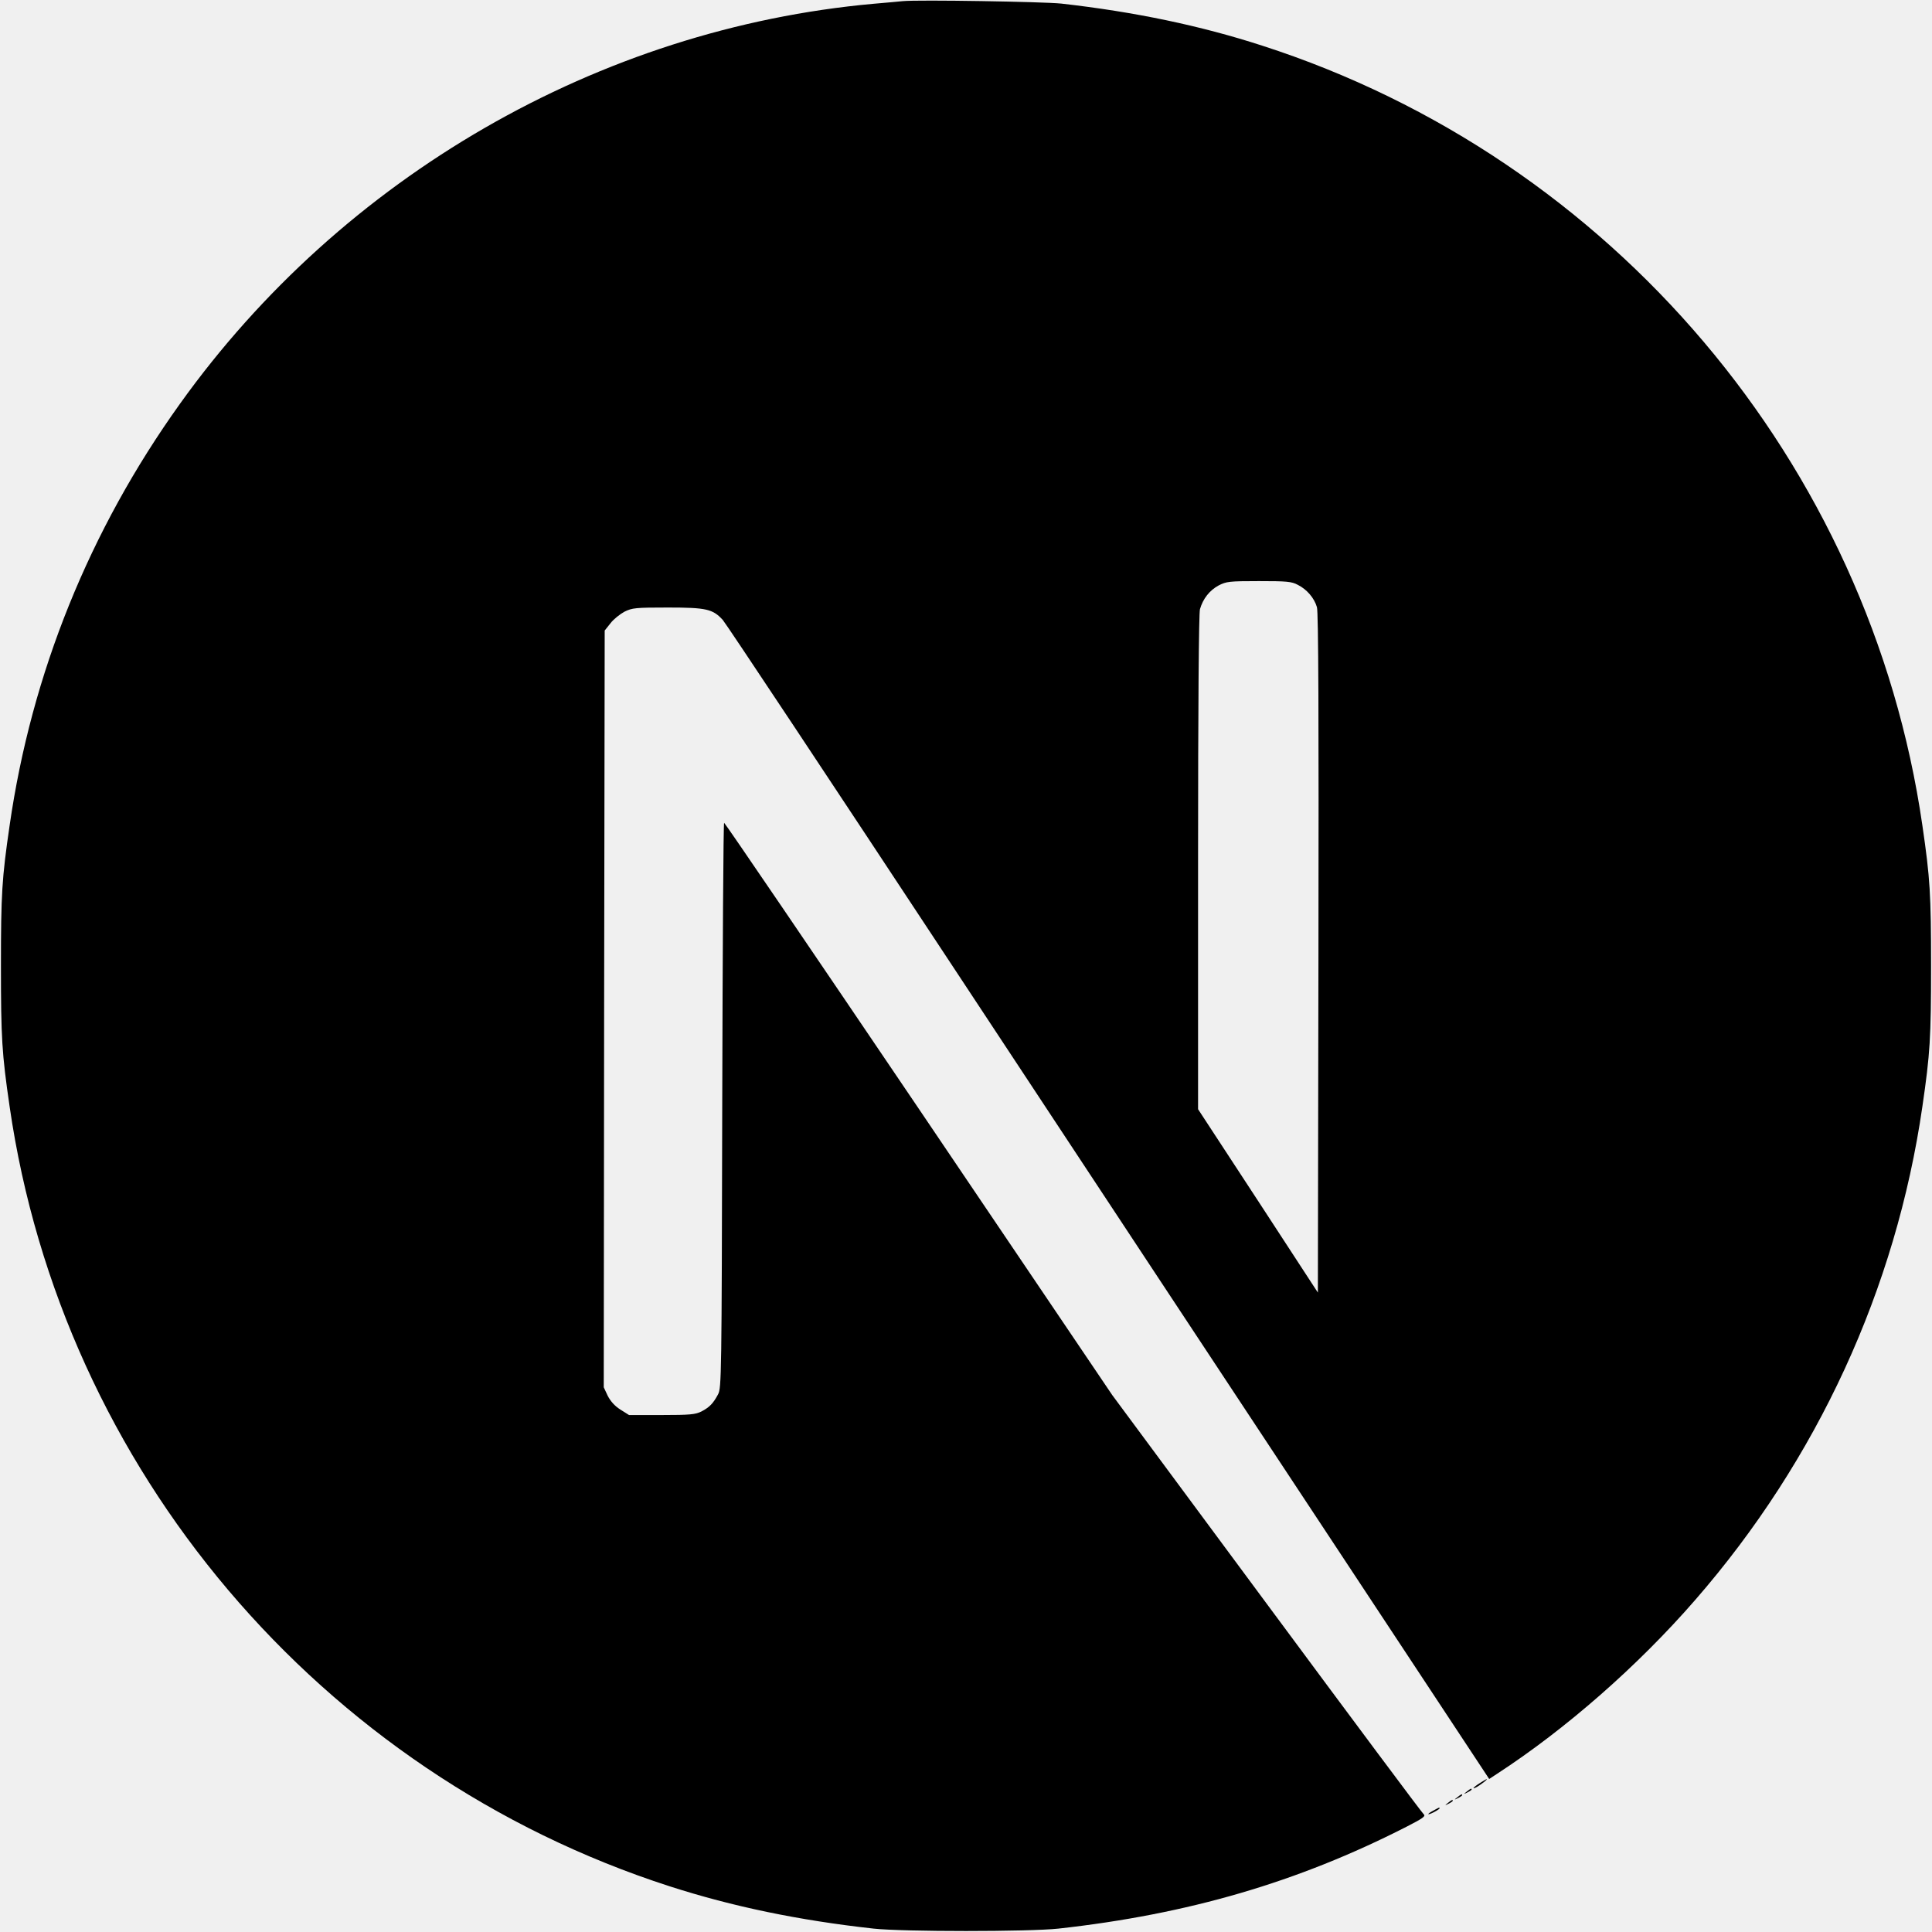
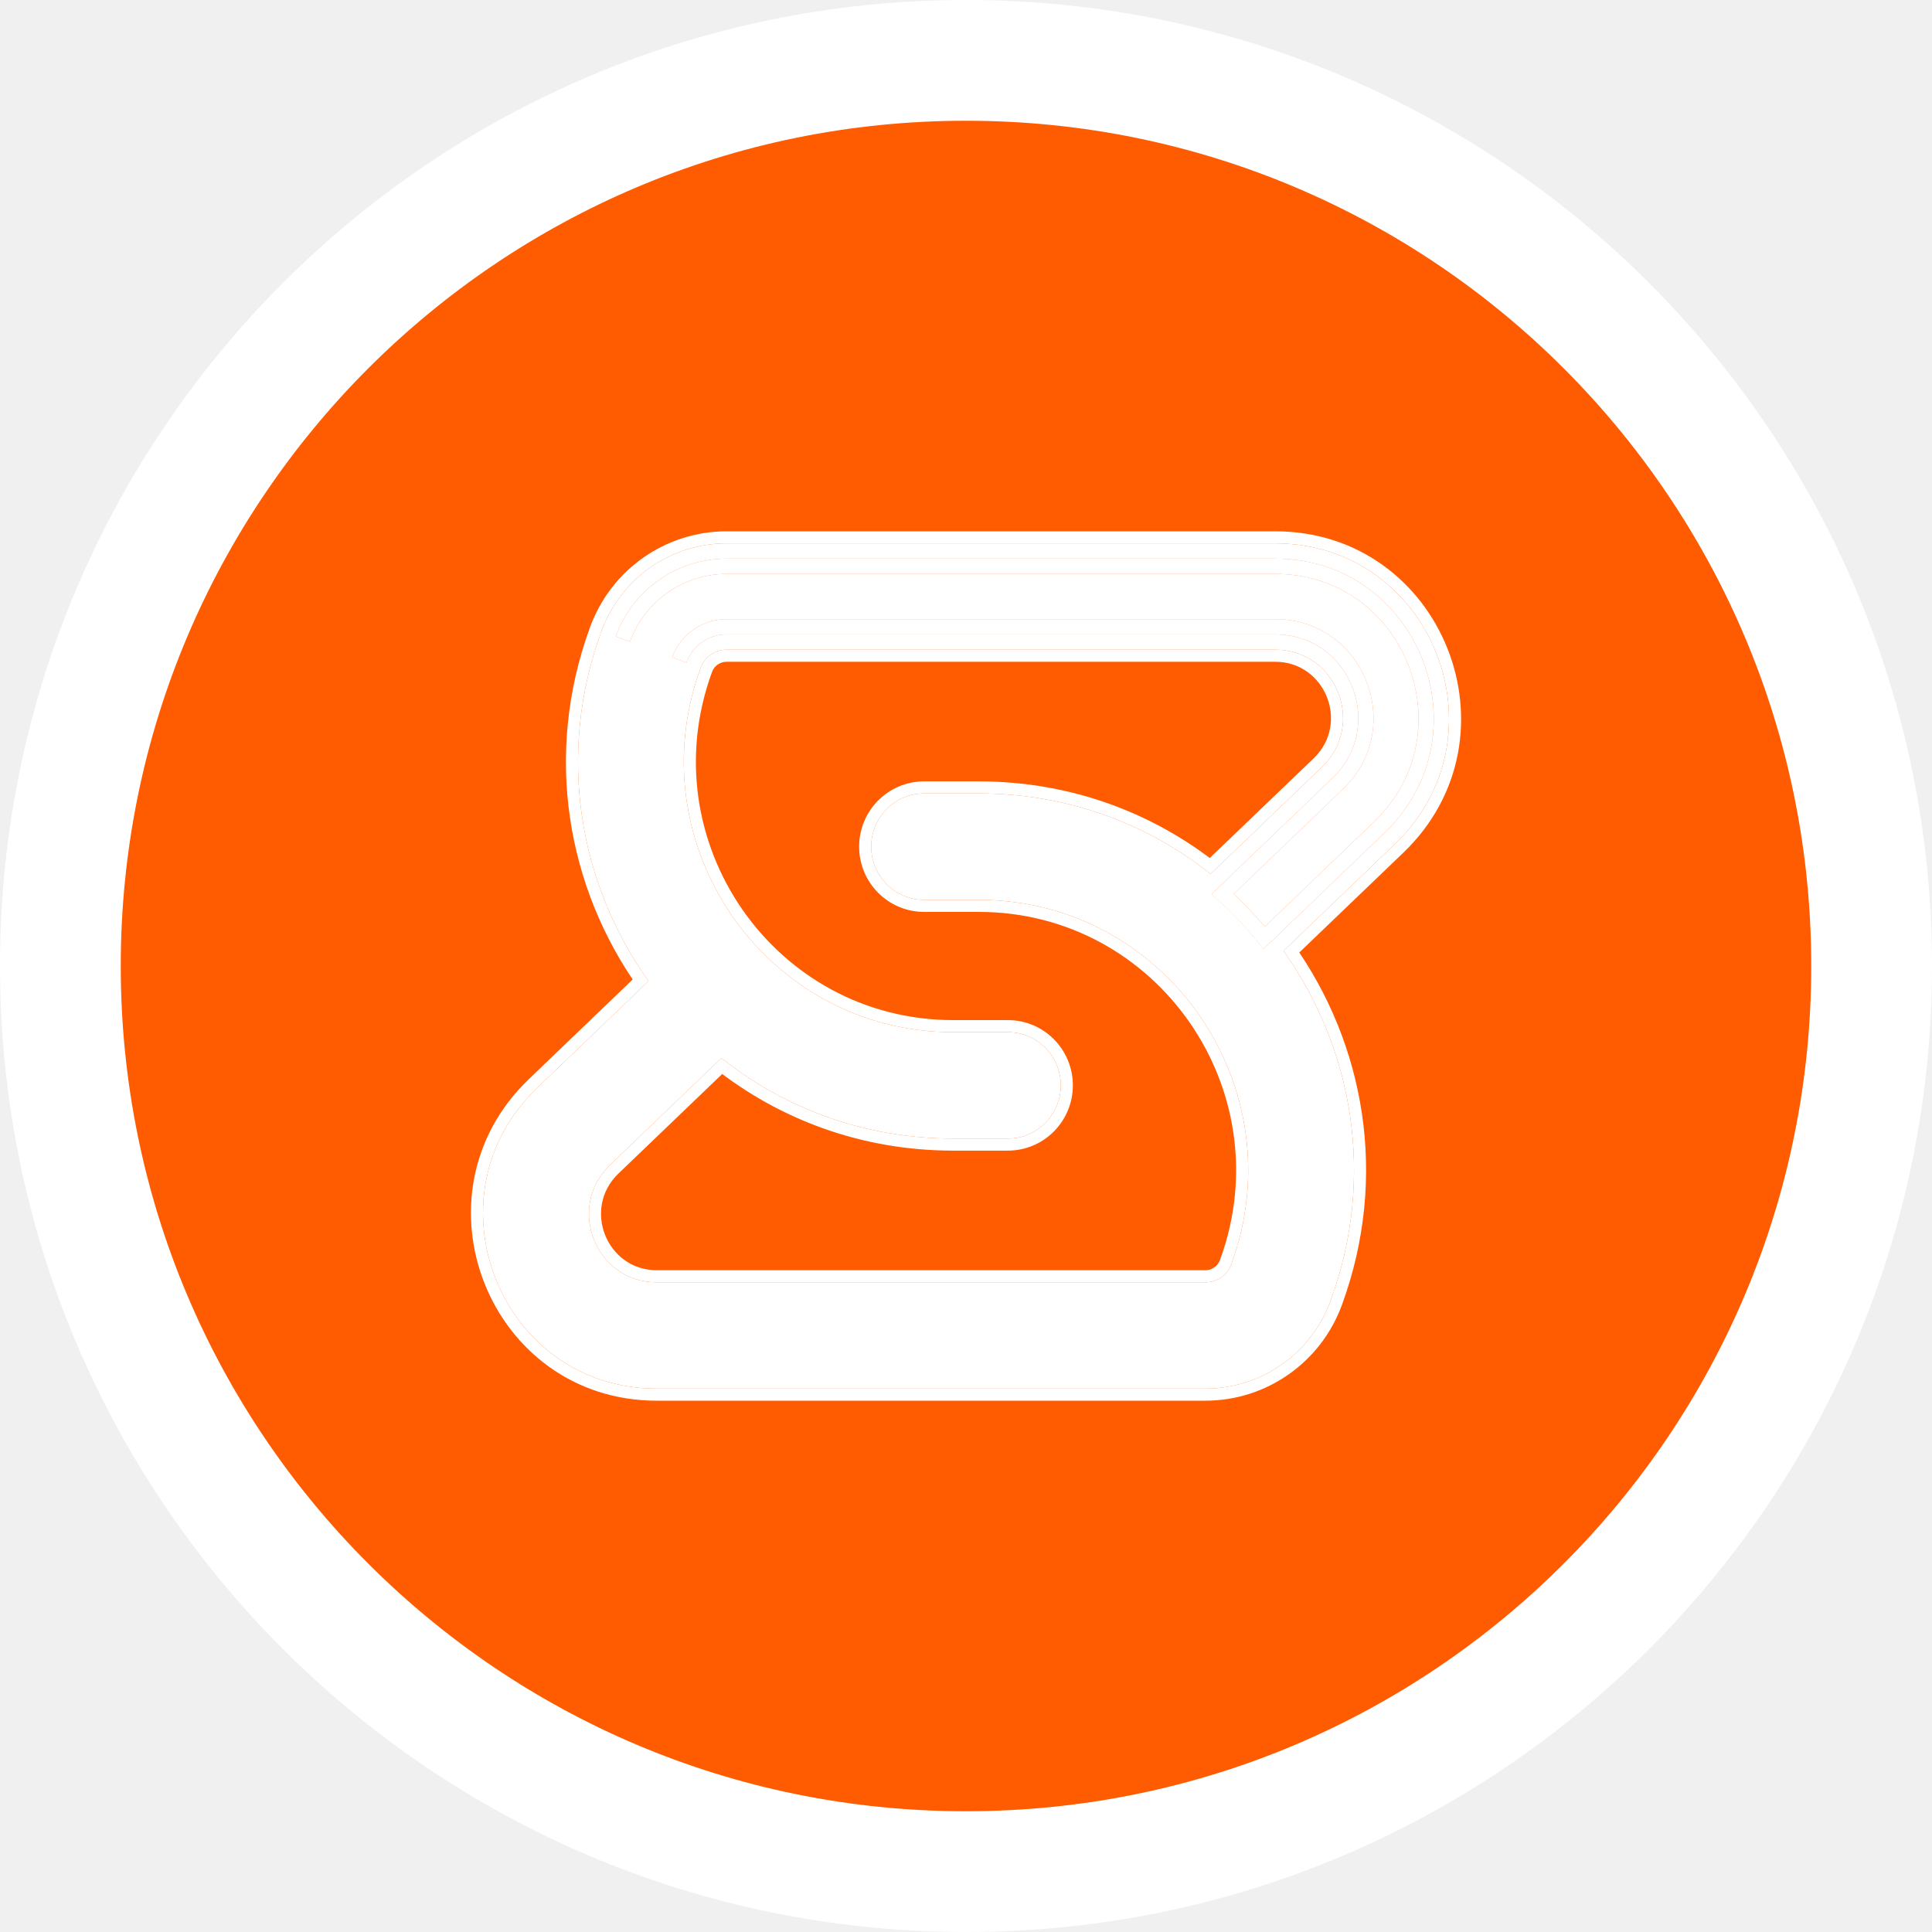
- <svg xmlns="http://www.w3.org/2000/svg" version="1.0" width="1024pt" height="1024pt" viewBox="0 0 1024 1024" preserveAspectRatio="xMidYMid meet">
-   <g transform="translate(0,1024) scale(0.1,-0.1)" fill="#000000" stroke="none">
-     <path d="M4785 10234 c-22 -2 -92 -9 -155 -14 -1453 -131 -2814 -915 -3676 -2120 -480 -670 -787 -1430 -903 -2235 -41 -281 -46 -364 -46 -745 0 -381 5 -464 46 -745 278 -1921 1645 -3535 3499 -4133 332 -107 682 -180 1080 -224 155 -17 825 -17 980 0 687 76 1269 246 1843 539 88 45 105 57 93 67 -8 6 -383 509 -833 1117 l-818 1105 -1025 1517 c-564 834 -1028 1516 -1032 1516 -4 1 -8 -673 -10 -1496 -3 -1441 -4 -1499 -22 -1533 -26 -49 -46 -69 -88 -91 -32 -16 -60 -19 -211 -19 l-173 0 -46 29 c-30 19 -52 44 -67 73 l-21 45 2 2005 3 2006 31 39 c16 21 50 48 74 61 41 20 57 22 230 22 204 0 238 -8 291 -66 15 -16 570 -852 1234 -1859 664 -1007 1572 -2382 2018 -3057 l810 -1227 41 27 c363 236 747 572 1051 922 647 743 1064 1649 1204 2615 41 281 46 364 46 745 0 381 -5 464 -46 745 -278 1921 -1645 3535 -3499 4133 -327 106 -675 179 -1065 223 -96 10 -757 21 -840 13z m2094 -3094 c48 -24 87 -70 101 -118 8 -26 10 -582 8 -1835 l-3 -1798 -317 486 -318 486 0 1307 c0 845 4 1320 10 1343 16 56 51 100 99 126 41 21 56 23 213 23 148 0 174 -2 207 -20z" />
-     <path d="M7843 789 c-35 -22 -46 -37 -15 -20 22 13 58 40 52 41 -3 0 -20 -10 -37 -21z" />
-     <path d="M7774 744 c-18 -14 -18 -15 4 -4 12 6 22 13 22 15 0 8 -5 6 -26 -11z" />
-     <path d="M7724 714 c-18 -14 -18 -15 4 -4 12 6 22 13 22 15 0 8 -5 6 -26 -11z" />
-     <path d="M7674 684 c-18 -14 -18 -15 4 -4 12 6 22 13 22 15 0 8 -5 6 -26 -11z" />
-     <path d="M7598 644 c-38 -20 -36 -28 2 -9 17 9 30 18 30 20 0 7 -1 6 -32 -11z" />
-   </g>
+ <svg xmlns="http://www.w3.org/2000/svg" width="32" height="32" viewBox="0 0 32 32" fill="none">
+   <rect x="1" y="1" width="30" height="30" rx="15" fill="#FF5B00" />
+   <rect x="1" y="1" width="30" height="30" rx="15" stroke="white" stroke-width="2" />
+   <mask id="path-2-outside-1_40002031_2307" maskUnits="userSpaceOnUse" x="7" y="8" width="18" height="16" fill="black">
+     <rect fill="white" x="7" y="8" width="18" height="16" />
+     <path fill-rule="evenodd" clip-rule="evenodd" d="M14.682 14.023C14.682 13.676 14.961 13.395 15.306 13.395H16.213C17.711 13.395 19.044 13.938 20.068 14.816C20.383 15.086 20.669 15.389 20.922 15.717C22.116 17.269 22.558 19.398 21.802 21.459C21.519 22.233 20.786 22.747 19.966 22.747H10.878C8.513 22.747 7.358 19.845 9.069 18.203L11.018 16.334C11.267 16.095 11.662 16.104 11.9 16.355C12.138 16.605 12.129 17.003 11.879 17.242L9.93 19.112C9.034 19.972 9.639 21.492 10.878 21.492H19.966C20.263 21.492 20.529 21.305 20.631 21.025C21.764 17.933 19.489 14.651 16.213 14.651H15.306C14.961 14.651 14.682 14.37 14.682 14.023Z" />
+     <path fill-rule="evenodd" clip-rule="evenodd" d="M12.034 9C11.109 9 10.282 9.58 9.962 10.453C9.205 12.52 9.602 14.651 10.741 16.25L8.896 18.02C7.02 19.82 8.286 23 10.878 23H19.966C20.891 23 21.718 22.42 22.038 21.547C22.796 19.48 22.398 17.349 21.259 15.75L23.105 13.979C24.98 12.18 23.714 9 21.122 9H12.034ZM9.243 18.387L11.051 16.651C11.211 16.842 11.383 17.023 11.565 17.194L9.757 18.929C8.696 19.946 9.412 21.745 10.878 21.745H19.966C20.368 21.745 20.728 21.492 20.867 21.113C22.061 17.855 19.664 14.398 16.213 14.398H15.306C15.1 14.398 14.933 14.23 14.933 14.023C14.933 13.816 15.1 13.648 15.306 13.648H16.213C17.57 13.648 18.786 14.113 19.743 14.875C19.614 15.187 19.671 15.56 19.918 15.82C20.165 16.08 20.532 16.155 20.848 16.041C21.896 17.511 22.263 19.471 21.566 21.372C21.319 22.046 20.68 22.494 19.966 22.494H10.878C8.74 22.494 7.696 19.871 9.243 18.387ZM10.104 19.295L11.949 17.525C12.99 18.353 14.311 18.858 15.787 18.858H16.694C17.178 18.858 17.57 18.463 17.57 17.977C17.57 17.491 17.178 17.096 16.694 17.096H15.787C12.686 17.096 10.532 13.99 11.605 11.062C11.671 10.882 11.842 10.761 12.034 10.761H21.122C22.134 10.761 22.628 12.003 21.896 12.705L20.051 14.475C19.01 13.647 17.689 13.142 16.213 13.142H15.306C14.822 13.142 14.43 13.537 14.43 14.023C14.43 14.509 14.822 14.904 15.306 14.904H16.213C19.314 14.904 21.468 18.01 20.395 20.938C20.329 21.119 20.158 21.239 19.966 21.239H10.878C9.866 21.239 9.372 19.997 10.104 19.295ZM20.922 15.717C20.669 15.389 20.383 15.086 20.068 14.816C20.084 14.796 20.102 14.776 20.121 14.758L22.07 12.888C22.966 12.028 22.361 10.508 21.122 10.508H12.034C11.737 10.508 11.471 10.694 11.369 10.975L11.133 10.887C11.272 10.508 11.632 10.255 12.034 10.255H21.122C22.588 10.255 23.304 12.054 22.243 13.071L20.435 14.806C20.617 14.977 20.789 15.158 20.949 15.349L22.757 13.613C24.304 12.129 23.26 9.506 21.122 9.506H12.034C11.32 9.506 10.681 9.954 10.434 10.628L10.198 10.541C10.481 9.767 11.214 9.253 12.034 9.253H21.122C23.487 9.253 24.642 12.155 22.931 13.796L20.982 15.666C20.963 15.685 20.943 15.702 20.922 15.717Z" />
+     <path d="M12.034 9.253C11.214 9.253 10.481 9.767 10.198 10.541L10.434 10.628C10.681 9.954 11.32 9.506 12.034 9.506H21.122C23.26 9.506 24.304 12.129 22.757 13.613L20.949 15.349C20.789 15.158 20.617 14.977 20.435 14.806L22.243 13.071C23.304 12.054 22.588 10.255 21.122 10.255H12.034C11.632 10.255 11.272 10.508 11.133 10.887L11.369 10.975C11.471 10.694 11.737 10.508 12.034 10.508H21.122C22.361 10.508 22.966 12.028 22.07 12.888L20.121 14.758C20.102 14.776 20.084 14.796 20.068 14.816C20.383 15.086 20.669 15.389 20.922 15.717C20.943 15.702 20.963 15.685 20.982 15.666L22.931 13.796C24.642 12.155 23.487 9.253 21.122 9.253H12.034Z" />
+   </mask>
+   <path fill-rule="evenodd" clip-rule="evenodd" d="M14.682 14.023C14.682 13.676 14.961 13.395 15.306 13.395H16.213C17.711 13.395 19.044 13.938 20.068 14.816C20.383 15.086 20.669 15.389 20.922 15.717C22.116 17.269 22.558 19.398 21.802 21.459C21.519 22.233 20.786 22.747 19.966 22.747H10.878C8.513 22.747 7.358 19.845 9.069 18.203L11.018 16.334C11.267 16.095 11.662 16.104 11.9 16.355C12.138 16.605 12.129 17.003 11.879 17.242L9.93 19.112C9.034 19.972 9.639 21.492 10.878 21.492H19.966C20.263 21.492 20.529 21.305 20.631 21.025C21.764 17.933 19.489 14.651 16.213 14.651H15.306C14.961 14.651 14.682 14.37 14.682 14.023Z" fill="white" />
+   <path fill-rule="evenodd" clip-rule="evenodd" d="M12.034 9C11.109 9 10.282 9.58 9.962 10.453C9.205 12.52 9.602 14.651 10.741 16.25L8.896 18.02C7.02 19.82 8.286 23 10.878 23H19.966C20.891 23 21.718 22.42 22.038 21.547C22.796 19.48 22.398 17.349 21.259 15.75L23.105 13.979C24.98 12.18 23.714 9 21.122 9H12.034ZM9.243 18.387L11.051 16.651C11.211 16.842 11.383 17.023 11.565 17.194L9.757 18.929C8.696 19.946 9.412 21.745 10.878 21.745H19.966C20.368 21.745 20.728 21.492 20.867 21.113C22.061 17.855 19.664 14.398 16.213 14.398H15.306C15.1 14.398 14.933 14.23 14.933 14.023C14.933 13.816 15.1 13.648 15.306 13.648H16.213C17.57 13.648 18.786 14.113 19.743 14.875C19.614 15.187 19.671 15.56 19.918 15.82C20.165 16.08 20.532 16.155 20.848 16.041C21.896 17.511 22.263 19.471 21.566 21.372C21.319 22.046 20.68 22.494 19.966 22.494H10.878C8.74 22.494 7.696 19.871 9.243 18.387ZM10.104 19.295L11.949 17.525C12.99 18.353 14.311 18.858 15.787 18.858H16.694C17.178 18.858 17.57 18.463 17.57 17.977C17.57 17.491 17.178 17.096 16.694 17.096H15.787C12.686 17.096 10.532 13.99 11.605 11.062C11.671 10.882 11.842 10.761 12.034 10.761H21.122C22.134 10.761 22.628 12.003 21.896 12.705L20.051 14.475C19.01 13.647 17.689 13.142 16.213 13.142H15.306C14.822 13.142 14.43 13.537 14.43 14.023C14.43 14.509 14.822 14.904 15.306 14.904H16.213C19.314 14.904 21.468 18.01 20.395 20.938C20.329 21.119 20.158 21.239 19.966 21.239H10.878C9.866 21.239 9.372 19.997 10.104 19.295ZM20.922 15.717C20.669 15.389 20.383 15.086 20.068 14.816C20.084 14.796 20.102 14.776 20.121 14.758L22.07 12.888C22.966 12.028 22.361 10.508 21.122 10.508H12.034C11.737 10.508 11.471 10.694 11.369 10.975L11.133 10.887C11.272 10.508 11.632 10.255 12.034 10.255H21.122C22.588 10.255 23.304 12.054 22.243 13.071L20.435 14.806C20.617 14.977 20.789 15.158 20.949 15.349L22.757 13.613C24.304 12.129 23.26 9.506 21.122 9.506H12.034C11.32 9.506 10.681 9.954 10.434 10.628L10.198 10.541C10.481 9.767 11.214 9.253 12.034 9.253H21.122C23.487 9.253 24.642 12.155 22.931 13.796L20.982 15.666C20.963 15.685 20.943 15.702 20.922 15.717Z" fill="white" />
+   <path d="M12.034 9.253C11.214 9.253 10.481 9.767 10.198 10.541L10.434 10.628C10.681 9.954 11.32 9.506 12.034 9.506H21.122C23.26 9.506 24.304 12.129 22.757 13.613L20.949 15.349C20.789 15.158 20.617 14.977 20.435 14.806L22.243 13.071C23.304 12.054 22.588 10.255 21.122 10.255H12.034C11.632 10.255 11.272 10.508 11.133 10.887L11.369 10.975C11.471 10.694 11.737 10.508 12.034 10.508H21.122C22.361 10.508 22.966 12.028 22.07 12.888L20.121 14.758C20.102 14.776 20.084 14.796 20.068 14.816C20.383 15.086 20.669 15.389 20.922 15.717C20.943 15.702 20.963 15.685 20.982 15.666L22.931 13.796C24.642 12.155 23.487 9.253 21.122 9.253H12.034Z" fill="white" />
+   <path d="M22.931 13.796L23 13.869H23L22.931 13.796ZM20.982 15.666L21.051 15.738L21.051 15.738L20.982 15.666ZM20.1 15.645L20.173 15.576L20.1 15.645ZM20.121 14.758L20.19 14.83L20.19 14.83L20.121 14.758ZM22.07 12.888L22 12.816L22 12.816L22.07 12.888ZM11.818 16.737L11.748 16.808L11.956 17.012L11.916 16.723L11.818 16.737ZM11.517 16.42L11.535 16.321L11.251 16.268L11.442 16.486L11.517 16.42ZM11.718 16.529L11.645 16.598H11.645L11.718 16.529ZM12.257 17.125L12.165 17.087L12.136 17.157L12.195 17.203L12.257 17.125ZM12.082 16.18L12.009 16.249L12.082 16.18ZM11.152 15.959L11.071 16.017L11.115 16.079L11.186 16.053L11.152 15.959ZM10.434 10.628L10.528 10.663V10.663L10.434 10.628ZM22.757 13.613L22.826 13.685H22.826L22.757 13.613ZM20.949 15.349L20.872 15.413L20.941 15.495L21.018 15.421L20.949 15.349ZM20.435 14.806L20.366 14.734L20.29 14.807L20.367 14.879L20.435 14.806ZM22.243 13.071L22.174 12.999L22.174 12.999L22.243 13.071ZM11.133 10.887L11.039 10.853V10.853L11.133 10.887ZM20.282 15.471L20.355 15.402L20.355 15.402L20.282 15.471ZM20.183 15.263L20.253 15.192L20.044 14.988L20.084 15.277L20.183 15.263ZM20.483 15.58L20.465 15.679L20.749 15.732L20.558 15.514L20.483 15.58ZM20.922 15.717L20.982 15.797L20.922 15.717ZM16.694 18.705C17.095 18.705 17.418 18.378 17.418 17.977H17.218C17.218 18.269 16.983 18.505 16.694 18.505V18.705ZM15.787 18.705H16.694V18.505H15.787V18.705ZM10.104 10.507C8.647 14.483 11.572 18.705 15.787 18.705V18.505C11.713 18.505 8.882 14.423 10.292 10.575L10.104 10.507ZM12.034 9.153C11.172 9.153 10.402 9.694 10.104 10.507L10.292 10.575C10.561 9.841 11.257 9.353 12.034 9.353V9.153ZM21.122 9.153H12.034V9.353H21.122V9.153ZM23 13.869C24.775 12.165 23.578 9.153 21.122 9.153V9.353C23.395 9.353 24.509 12.144 22.862 13.724L23 13.869ZM21.122 10.608C22.269 10.608 22.832 12.018 22 12.816L22.139 12.96C23.099 12.039 22.452 10.408 21.122 10.408V10.608ZM12.034 10.608H21.122V10.408H12.034V10.608ZM11.463 11.009C11.551 10.768 11.779 10.608 12.034 10.608V10.408C11.695 10.408 11.392 10.621 11.275 10.941L11.463 11.009ZM15.787 17.249C12.581 17.249 10.353 14.037 11.463 11.009L11.275 10.941C10.118 14.097 12.44 17.449 15.787 17.449V17.249ZM16.694 17.249H15.787V17.449H16.694V17.249ZM17.418 17.977C17.418 17.576 17.095 17.249 16.694 17.249V17.449C16.983 17.449 17.218 17.685 17.218 17.977H17.418ZM21.051 15.738L23 13.869L22.862 13.724L20.913 15.594L21.051 15.738ZM22 12.816L20.052 14.686L20.19 14.83L22.139 12.96L22 12.816ZM11.887 16.665C11.785 16.565 11.687 16.461 11.592 16.354L11.442 16.486C11.54 16.597 11.642 16.704 11.748 16.808L11.887 16.665ZM11.499 16.518C11.553 16.528 11.604 16.555 11.645 16.598L11.79 16.46C11.72 16.386 11.63 16.339 11.535 16.321L11.499 16.518ZM11.645 16.598C11.687 16.642 11.711 16.695 11.718 16.75L11.916 16.723C11.904 16.628 11.862 16.535 11.79 16.46L11.645 16.598ZM12.35 17.163C12.493 16.816 12.43 16.401 12.155 16.111L12.009 16.249C12.228 16.48 12.279 16.81 12.165 17.087L12.35 17.163ZM12.155 16.111C11.88 15.821 11.47 15.738 11.118 15.865L11.186 16.053C11.466 15.952 11.791 16.018 12.009 16.249L12.155 16.111ZM11.233 15.901C10.203 14.456 9.843 12.531 10.528 10.663L10.34 10.594C9.631 12.528 10.004 14.522 11.071 16.017L11.233 15.901ZM10.469 10.535L10.232 10.447L10.163 10.635L10.399 10.722L10.469 10.535ZM10.528 10.663C10.76 10.027 11.362 9.606 12.034 9.606V9.406C11.277 9.406 10.601 9.88 10.34 10.594L10.528 10.663ZM12.034 9.606H21.122V9.406H12.034V9.606ZM21.122 9.606C23.168 9.606 24.171 12.119 22.688 13.541L22.826 13.685C24.437 12.14 23.351 9.406 21.122 9.406V9.606ZM22.688 13.541L20.88 15.276L21.018 15.421L22.826 13.685L22.688 13.541ZM21.025 15.284C20.863 15.091 20.688 14.907 20.503 14.733L20.367 14.879C20.546 15.047 20.715 15.225 20.872 15.413L21.025 15.284ZM20.504 14.878L22.312 13.143L22.174 12.999L20.366 14.734L20.504 14.878ZM22.312 13.143C23.437 12.064 22.679 10.155 21.122 10.155V10.355C22.496 10.355 23.17 12.043 22.174 12.999L22.312 13.143ZM21.122 10.155H12.034V10.355H21.122V10.155ZM12.034 10.155C11.589 10.155 11.192 10.434 11.039 10.853L11.227 10.922C11.351 10.581 11.674 10.355 12.034 10.355V10.155ZM11.098 10.981L11.334 11.069L11.403 10.881L11.167 10.794L11.098 10.981ZM11.039 10.853C9.822 14.175 12.265 17.702 15.787 17.702V17.502C12.406 17.502 10.057 14.115 11.227 10.922L11.039 10.853ZM15.787 17.702H16.694V17.502H15.787V17.702ZM16.694 17.702C16.844 17.702 16.967 17.825 16.967 17.977H17.167C17.167 17.715 16.956 17.502 16.694 17.502V17.702ZM16.967 17.977C16.967 18.129 16.844 18.252 16.694 18.252V18.452C16.956 18.452 17.167 18.239 17.167 17.977H16.967ZM16.694 18.252H15.787V18.452H16.694V18.252ZM15.787 18.252C14.453 18.252 13.26 17.795 12.32 17.047L12.195 17.203C13.169 17.979 14.406 18.452 15.787 18.452V18.252ZM20.355 15.402C20.313 15.358 20.289 15.305 20.282 15.25L20.084 15.277C20.096 15.372 20.138 15.464 20.209 15.54L20.355 15.402ZM20.501 15.482C20.447 15.472 20.396 15.445 20.355 15.402L20.209 15.54C20.28 15.614 20.37 15.661 20.465 15.679L20.501 15.482ZM20.113 15.335C20.215 15.435 20.314 15.539 20.408 15.646L20.558 15.514C20.46 15.403 20.358 15.296 20.253 15.192L20.113 15.335ZM21.001 15.656C20.744 15.323 20.454 15.015 20.133 14.74L20.003 14.892C20.313 15.158 20.594 15.455 20.843 15.778L21.001 15.656ZM20.145 14.879C20.159 14.862 20.174 14.846 20.19 14.83L20.052 14.686C20.029 14.707 20.009 14.729 19.99 14.753L20.145 14.879ZM20.913 15.594C20.897 15.61 20.88 15.624 20.862 15.637L20.982 15.797C21.006 15.78 21.029 15.76 21.051 15.738L20.913 15.594ZM19.99 14.753C19.763 15.033 19.773 15.446 20.027 15.714L20.173 15.576C19.988 15.382 19.98 15.082 20.145 14.879L19.99 14.753ZM20.027 15.714C20.282 15.983 20.692 16.013 20.982 15.797L20.862 15.637C20.653 15.793 20.357 15.771 20.173 15.576L20.027 15.714ZM21.802 21.459L21.614 21.39L21.802 21.459ZM9.069 18.203L8.931 18.059L9.069 18.203ZM11.018 16.334L10.879 16.189L11.018 16.334ZM11.9 16.355L11.755 16.492H11.755L11.9 16.355ZM11.879 17.242L11.741 17.098L11.879 17.242ZM9.93 19.112L10.069 19.256L9.93 19.112ZM20.631 21.025L20.819 21.094V21.094L20.631 21.025ZM9.962 10.453L10.15 10.522V10.522L9.962 10.453ZM23.105 13.979L22.966 13.835L23.105 13.979ZM21.259 15.75L21.121 15.605L20.996 15.725L21.097 15.866L21.259 15.75ZM22.038 21.547L21.85 21.478L22.038 21.547ZM8.896 18.02L8.757 17.876H8.757L8.896 18.02ZM10.741 16.25L10.879 16.395L11.004 16.275L10.903 16.134L10.741 16.25ZM9.243 18.387L9.104 18.242H9.104L9.243 18.387ZM11.051 16.651L11.204 16.523L11.067 16.359L10.913 16.507L11.051 16.651ZM21.566 21.372L21.378 21.303L21.566 21.372ZM20.848 16.041L21.011 15.925L20.923 15.801L20.78 15.853L20.848 16.041ZM19.918 15.82L19.773 15.958L19.918 15.82ZM19.743 14.875L19.927 14.951L19.985 14.812L19.867 14.718L19.743 14.875ZM20.867 21.113L21.055 21.181V21.181L20.867 21.113ZM9.757 18.929L9.618 18.784L9.757 18.929ZM11.565 17.194L11.704 17.338L11.856 17.192L11.702 17.048L11.565 17.194ZM10.104 19.295L9.966 19.151L10.104 19.295ZM11.949 17.525L12.073 17.369L11.936 17.26L11.81 17.381L11.949 17.525ZM20.395 20.938L20.207 20.869V20.869L20.395 20.938ZM20.051 14.475L19.927 14.632L20.064 14.74L20.19 14.619L20.051 14.475ZM21.896 12.705L22.034 12.849L21.896 12.705ZM11.605 11.062L11.417 10.994V10.994L11.605 11.062ZM15.306 13.195C14.85 13.195 14.482 13.567 14.482 14.023H14.882C14.882 13.786 15.073 13.595 15.306 13.595V13.195ZM16.213 13.195H15.306V13.595H16.213V13.195ZM19.966 22.947C20.87 22.947 21.678 22.38 21.99 21.528L21.614 21.39C21.36 22.086 20.701 22.547 19.966 22.547V22.947ZM10.878 22.947H19.966V22.547H10.878V22.947ZM8.931 18.059C7.091 19.824 8.331 22.947 10.878 22.947V22.547C8.696 22.547 7.625 19.867 9.208 18.348L8.931 18.059ZM12.045 16.217C11.731 15.886 11.209 15.873 10.879 16.189L11.156 16.478C11.326 16.316 11.593 16.322 11.755 16.492L12.045 16.217ZM12.018 17.386C12.346 17.071 12.359 16.548 12.045 16.217L11.755 16.492C11.917 16.663 11.911 16.935 11.741 17.098L12.018 17.386ZM10.878 21.292C9.822 21.292 9.301 19.993 10.069 19.256L9.792 18.968C8.768 19.951 9.457 21.692 10.878 21.692V21.292ZM19.966 21.292H10.878V21.692H19.966V21.292ZM20.444 20.956C20.369 21.158 20.178 21.292 19.966 21.292V21.692C20.348 21.692 20.688 21.453 20.819 21.094L20.444 20.956ZM16.213 14.851C19.349 14.851 21.529 17.993 20.444 20.956L20.819 21.094C21.999 17.873 19.63 14.451 16.213 14.451V14.851ZM15.306 14.851H16.213V14.451H15.306V14.851ZM14.482 14.023C14.482 14.479 14.85 14.851 15.306 14.851V14.451C15.073 14.451 14.882 14.26 14.882 14.023H14.482ZM10.879 16.189L8.931 18.059L9.208 18.348L11.156 16.478L10.879 16.189ZM10.069 19.256L12.018 17.386L11.741 17.098L9.792 18.968L10.069 19.256ZM12.034 8.8C11.024 8.8 10.123 9.433 9.774 10.385L10.15 10.522C10.441 9.727 11.193 9.2 12.034 9.2V8.8ZM21.122 8.8H12.034V9.2H21.122V8.8ZM23.243 14.124C25.247 12.201 23.896 8.8 21.122 8.8V9.2C23.531 9.2 24.713 12.159 22.966 13.835L23.243 14.124ZM21.398 15.894L23.243 14.124L22.966 13.835L21.121 15.605L21.398 15.894ZM22.226 21.615C23.007 19.483 22.597 17.283 21.422 15.634L21.097 15.866C22.199 17.415 22.584 19.477 21.85 21.478L22.226 21.615ZM19.966 23.2C20.976 23.2 21.877 22.567 22.226 21.615L21.85 21.478C21.559 22.273 20.807 22.8 19.966 22.8V23.2ZM10.878 23.2H19.966V22.8H10.878V23.2ZM8.757 17.876C6.754 19.799 8.104 23.2 10.878 23.2V22.8C8.469 22.8 7.287 19.841 9.034 18.165L8.757 17.876ZM10.602 16.106L8.757 17.876L9.034 18.165L10.879 16.395L10.602 16.106ZM9.774 10.385C8.993 12.517 9.403 14.717 10.578 16.366L10.903 16.134C9.801 14.585 9.416 12.523 10.15 10.522L9.774 10.385ZM9.381 18.531L11.19 16.796L10.913 16.507L9.104 18.242L9.381 18.531ZM10.878 22.294C8.923 22.294 7.963 19.892 9.381 18.531L9.104 18.242C7.429 19.849 8.558 22.694 10.878 22.694V22.294ZM19.966 22.294H10.878V22.694H19.966V22.294ZM21.378 21.303C21.16 21.899 20.596 22.294 19.966 22.294V22.694C20.765 22.694 21.478 22.193 21.754 21.44L21.378 21.303ZM20.685 16.157C21.698 17.577 22.051 19.468 21.378 21.303L21.754 21.44C22.474 19.474 22.095 17.445 21.011 15.925L20.685 16.157ZM19.773 15.958C20.076 16.277 20.528 16.369 20.916 16.229L20.78 15.853C20.536 15.941 20.253 15.883 20.063 15.682L19.773 15.958ZM19.558 14.799C19.4 15.181 19.47 15.638 19.773 15.958L20.063 15.682C19.873 15.481 19.828 15.193 19.927 14.951L19.558 14.799ZM16.213 13.848C17.523 13.848 18.695 14.297 19.618 15.031L19.867 14.718C18.876 13.93 17.617 13.448 16.213 13.448V13.848ZM15.306 13.848H16.213V13.448H15.306V13.848ZM15.133 14.023C15.133 13.925 15.212 13.848 15.306 13.848V13.448C14.989 13.448 14.733 13.707 14.733 14.023H15.133ZM15.306 14.198C15.212 14.198 15.133 14.12 15.133 14.023H14.733C14.733 14.339 14.989 14.598 15.306 14.598V14.198ZM16.213 14.198H15.306V14.598H16.213V14.198ZM21.055 21.181C22.296 17.795 19.805 14.198 16.213 14.198V14.598C19.524 14.598 21.826 17.915 20.68 21.044L21.055 21.181ZM19.966 21.945C20.453 21.945 20.887 21.64 21.055 21.181L20.68 21.044C20.569 21.345 20.284 21.545 19.966 21.545V21.945ZM10.878 21.945H19.966V21.545H10.878V21.945ZM9.618 18.784C8.43 19.925 9.23 21.945 10.878 21.945V21.545C9.595 21.545 8.963 19.968 9.895 19.073L9.618 18.784ZM11.427 17.049L9.618 18.784L9.895 19.073L11.704 17.338L11.427 17.049ZM10.898 16.78C11.063 16.977 11.24 17.164 11.428 17.34L11.702 17.048C11.525 16.883 11.359 16.707 11.204 16.523L10.898 16.78ZM10.242 19.439L12.087 17.669L11.81 17.381L9.966 19.151L10.242 19.439ZM10.878 21.039C10.049 21.039 9.639 20.019 10.242 19.439L9.966 19.151C9.105 19.976 9.684 21.439 10.878 21.439V21.039ZM19.966 21.039H10.878V21.439H19.966V21.039ZM20.207 20.869C20.17 20.971 20.073 21.039 19.966 21.039V21.439C20.242 21.439 20.488 21.266 20.583 21.006L20.207 20.869ZM16.213 15.104C19.174 15.104 21.233 18.07 20.207 20.869L20.583 21.006C21.703 17.95 19.455 14.704 16.213 14.704V15.104ZM15.306 15.104H16.213V14.704H15.306V15.104ZM14.23 14.023C14.23 14.619 14.711 15.104 15.306 15.104V14.704C14.934 14.704 14.63 14.4 14.63 14.023H14.23ZM15.306 12.942C14.711 12.942 14.23 13.427 14.23 14.023H14.63C14.63 13.646 14.934 13.342 15.306 13.342V12.942ZM16.213 12.942H15.306V13.342H16.213V12.942ZM20.176 14.318C19.101 13.464 17.736 12.942 16.213 12.942V13.342C17.642 13.342 18.92 13.831 19.927 14.632L20.176 14.318ZM21.758 12.561L19.913 14.331L20.19 14.619L22.034 12.849L21.758 12.561ZM21.122 10.961C21.951 10.961 22.361 11.981 21.758 12.561L22.034 12.849C22.895 12.024 22.316 10.561 21.122 10.561V10.961ZM12.034 10.961H21.122V10.561H12.034V10.961ZM11.793 11.131C11.83 11.028 11.927 10.961 12.034 10.961V10.561C11.758 10.561 11.512 10.734 11.417 10.994L11.793 11.131ZM15.787 16.896C12.826 16.896 10.767 13.93 11.793 11.131L11.417 10.994C10.297 14.05 12.545 17.296 15.787 17.296V16.896ZM16.694 16.896H15.787V17.296H16.694V16.896ZM17.77 17.977C17.77 17.381 17.289 16.896 16.694 16.896V17.296C17.066 17.296 17.37 17.6 17.37 17.977H17.77ZM16.694 19.058C17.289 19.058 17.77 18.573 17.77 17.977H17.37C17.37 18.354 17.066 18.658 16.694 18.658V19.058ZM15.787 19.058H16.694V18.658H15.787V19.058ZM11.824 17.682C12.899 18.536 14.264 19.058 15.787 19.058V18.658C14.358 18.658 13.08 18.169 12.073 17.369L11.824 17.682ZM21.99 21.528C22.77 19.398 22.313 17.198 21.08 15.595L20.763 15.839C21.918 17.34 22.345 19.397 21.614 21.39L21.99 21.528ZM20.198 14.664C19.14 13.757 17.761 13.195 16.213 13.195V13.595C17.662 13.595 18.949 14.12 19.937 14.968L20.198 14.664Z" fill="white" mask="url(#path-2-outside-1_40002031_2307)" />
</svg>
